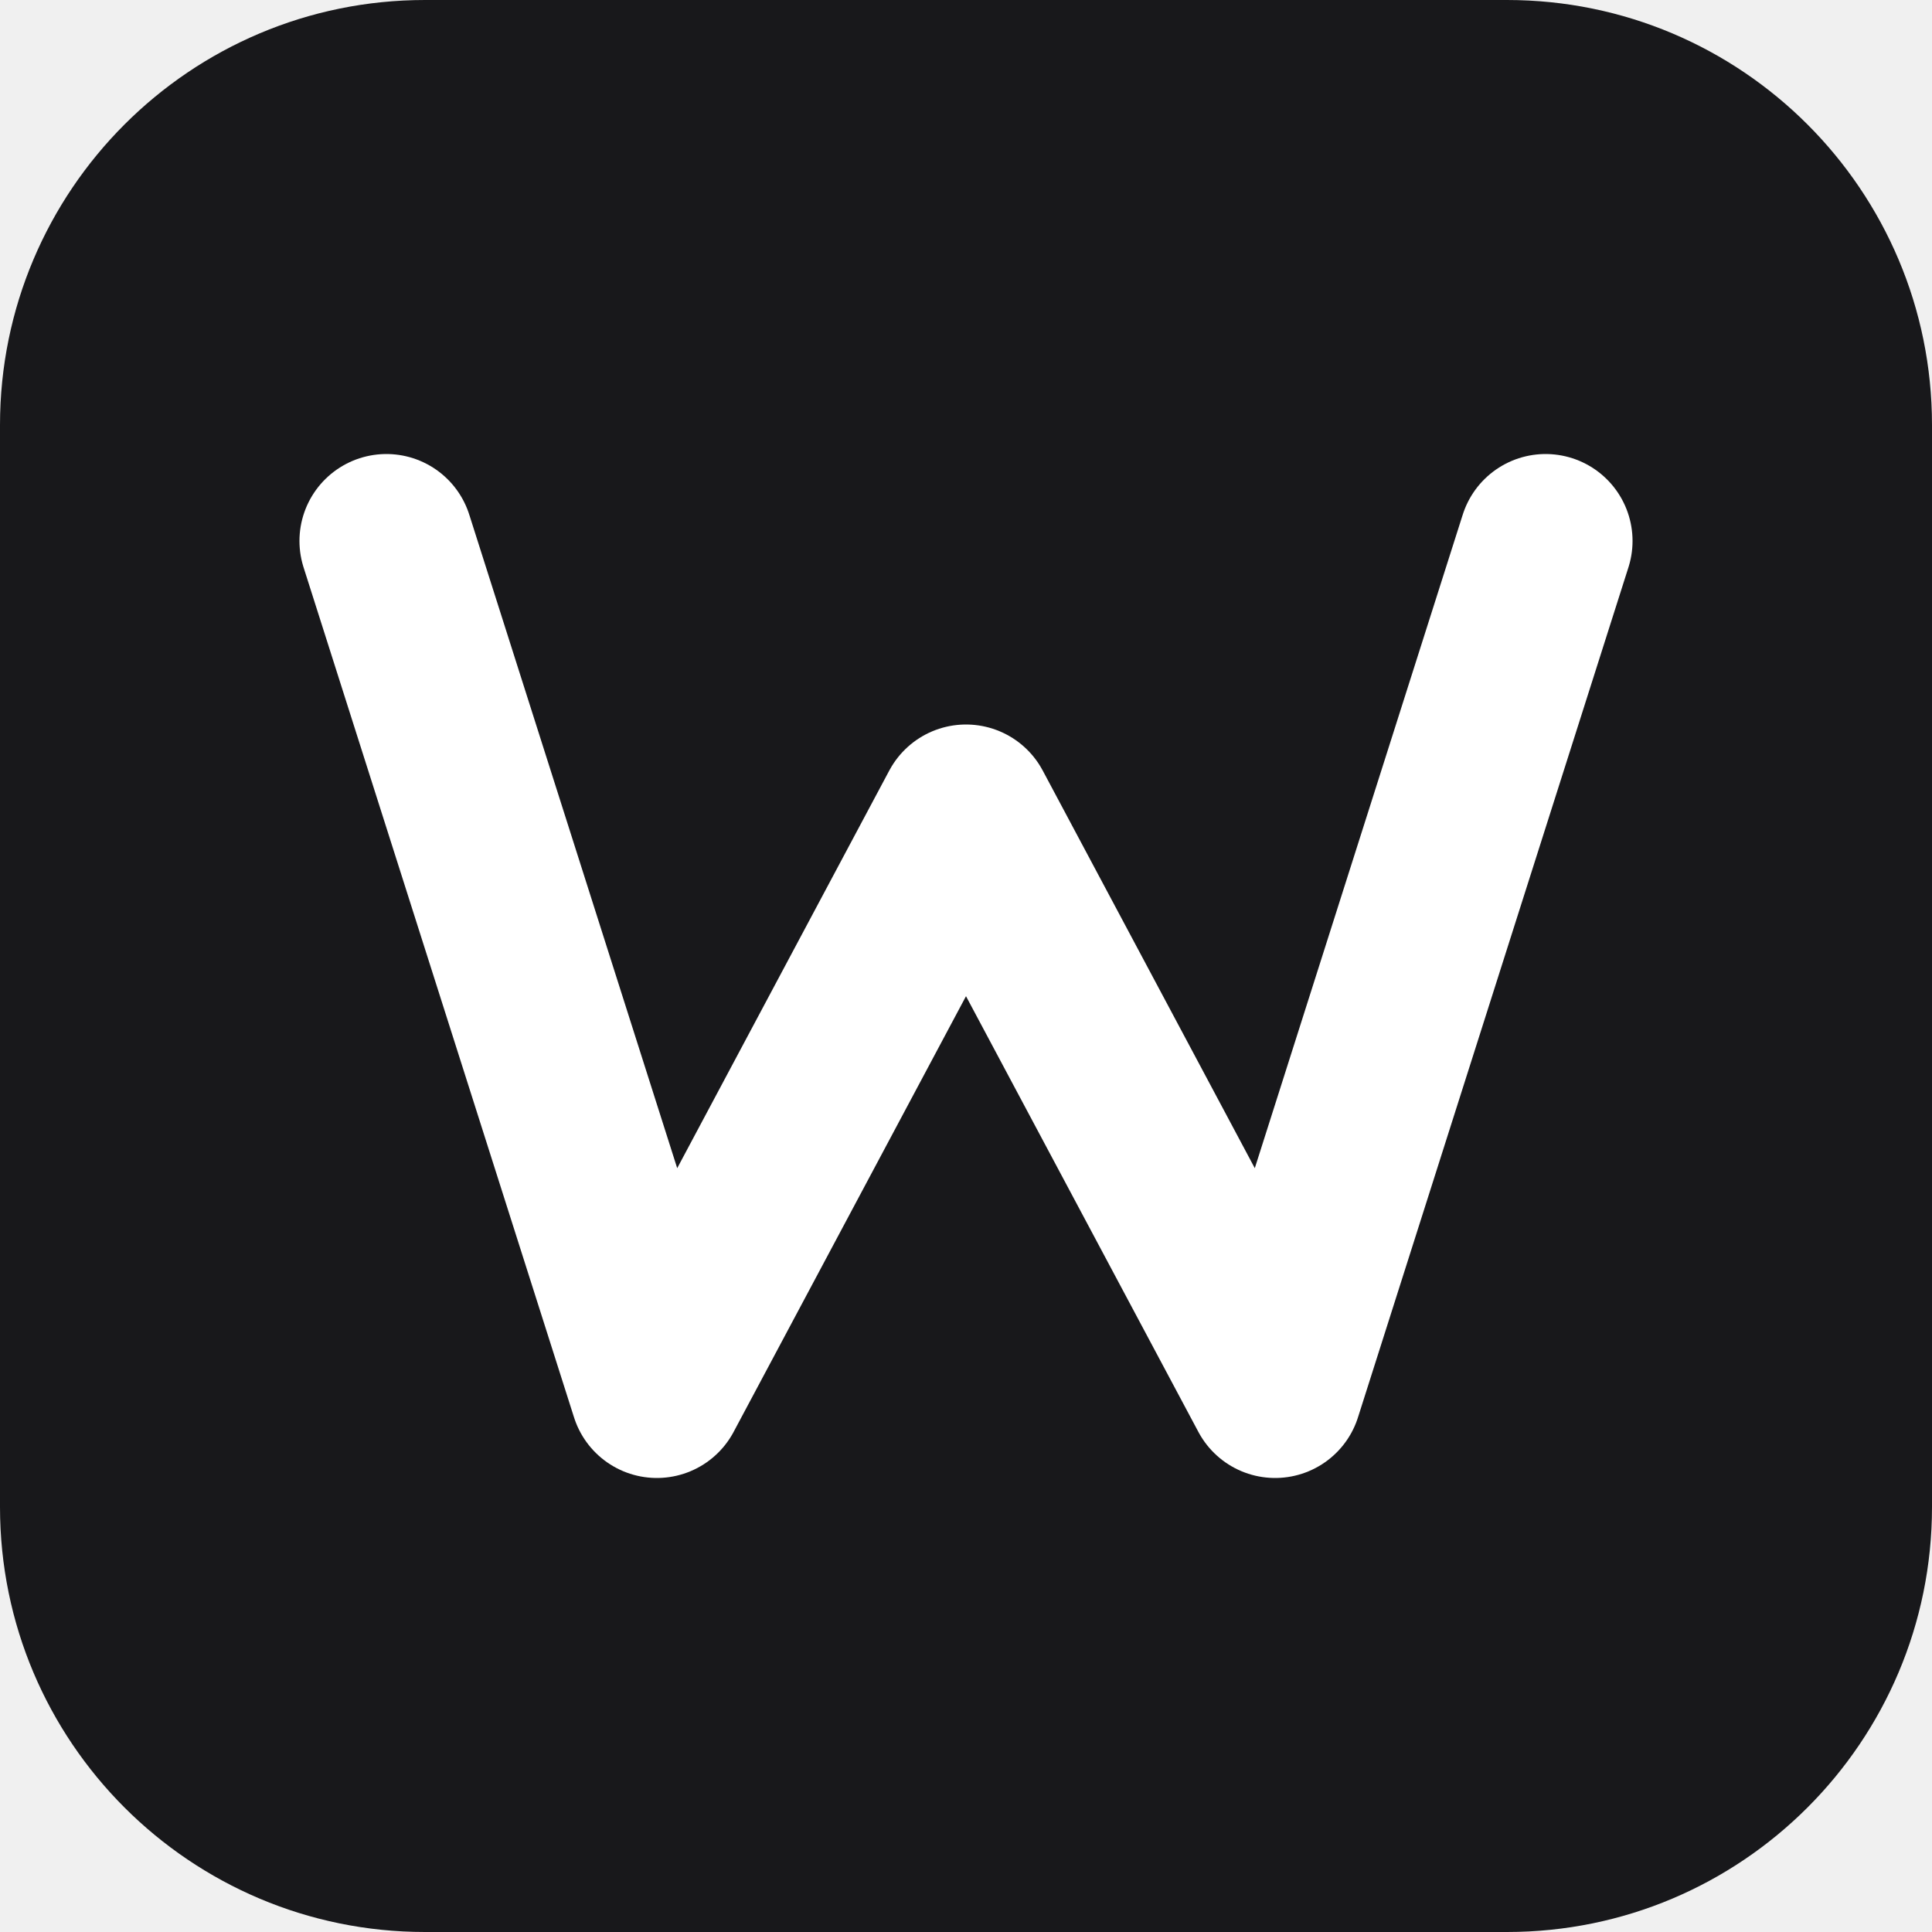
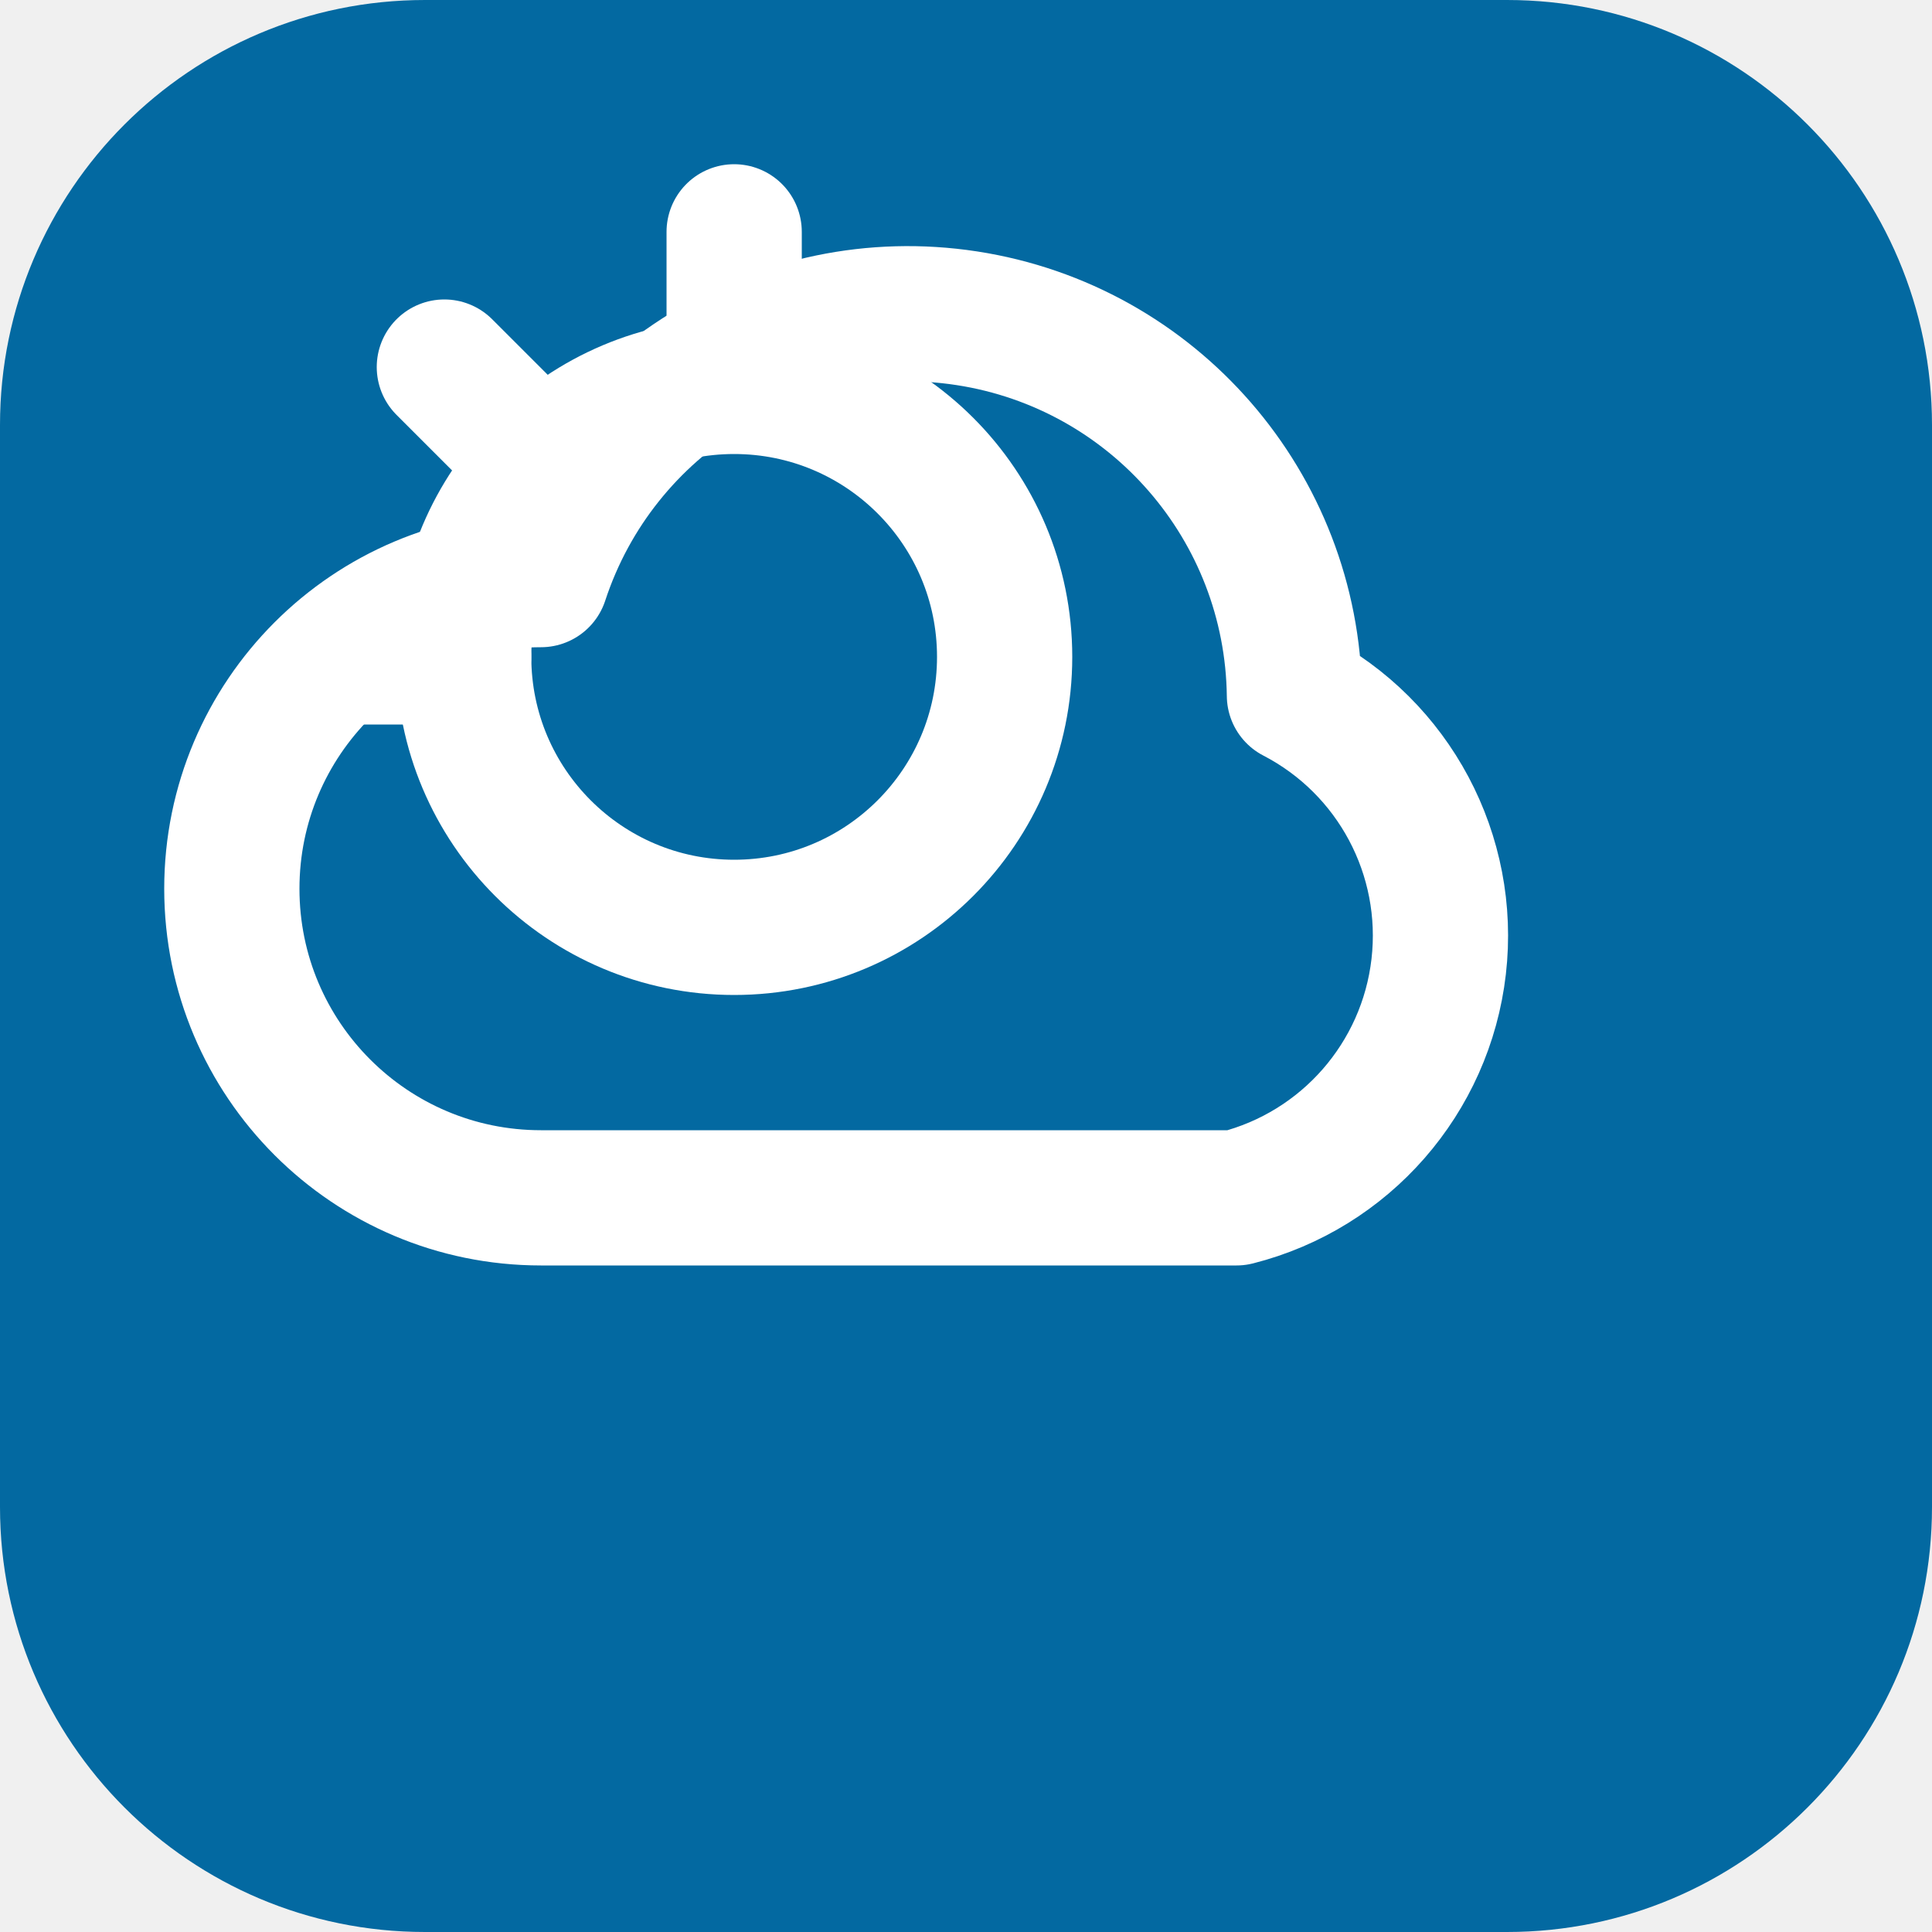
<svg xmlns="http://www.w3.org/2000/svg" viewBox="0 0 100 100">
-   <rect width="100" height="100" rx="22" fill="#18181b" />
-   <path d="M20 28 L34 72 L50 42 L66 72 L80 28" fill="none" stroke="white" stroke-width="9" stroke-linecap="round" stroke-linejoin="round" />
+   <rect width="100" height="100" rx="22" fill="#0369a1" />
+   <circle cx="38" cy="34" r="14" fill="none" stroke="white" stroke-width="7" />
+   <path d="M38 12 L38 18" fill="none" stroke="white" stroke-width="7" stroke-linecap="round" />
+   <path d="M18 34 L24 34" fill="none" stroke="white" stroke-width="7" stroke-linecap="round" />
+   <path d="M23 19 L27 23" fill="none" stroke="white" stroke-width="7" stroke-linecap="round" />
+   <path d="M28 62 a16 16 0 0 1 0 -32 a20 20 0 0 1 39 6 a14 14 0 0 1 -3 26 z" fill="none" stroke="white" stroke-width="7" stroke-linejoin="round" />
</svg>
